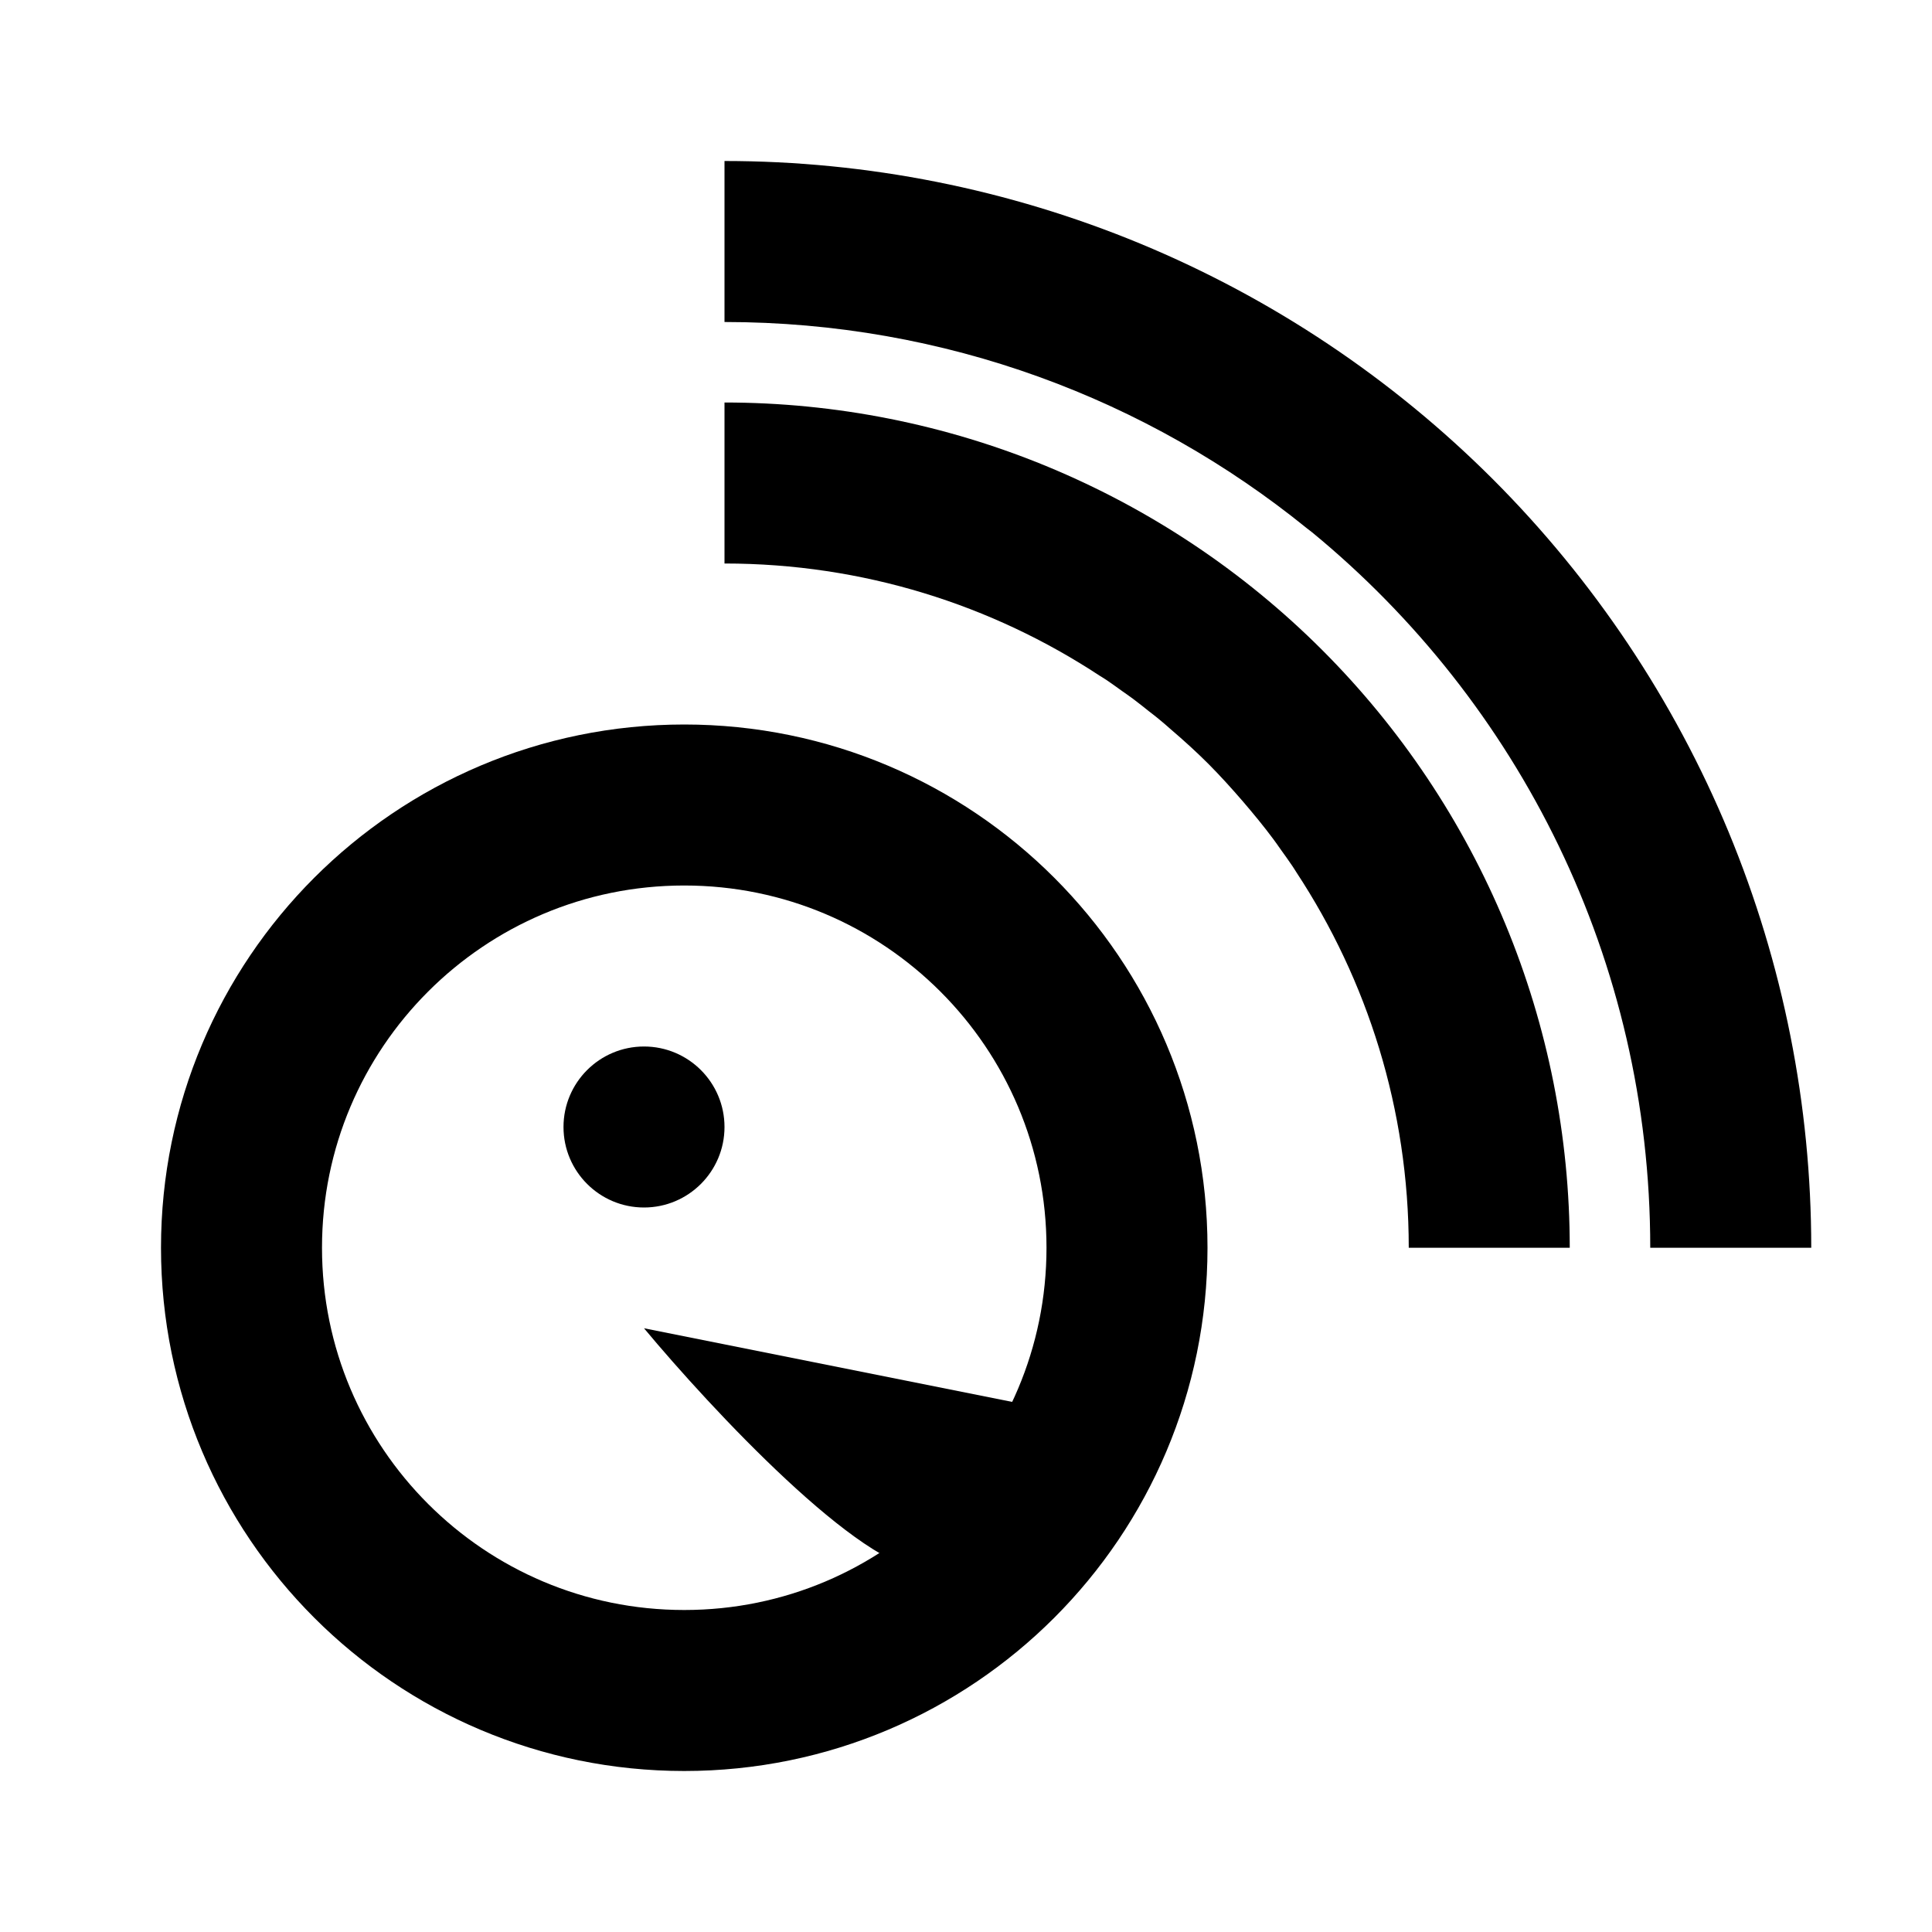
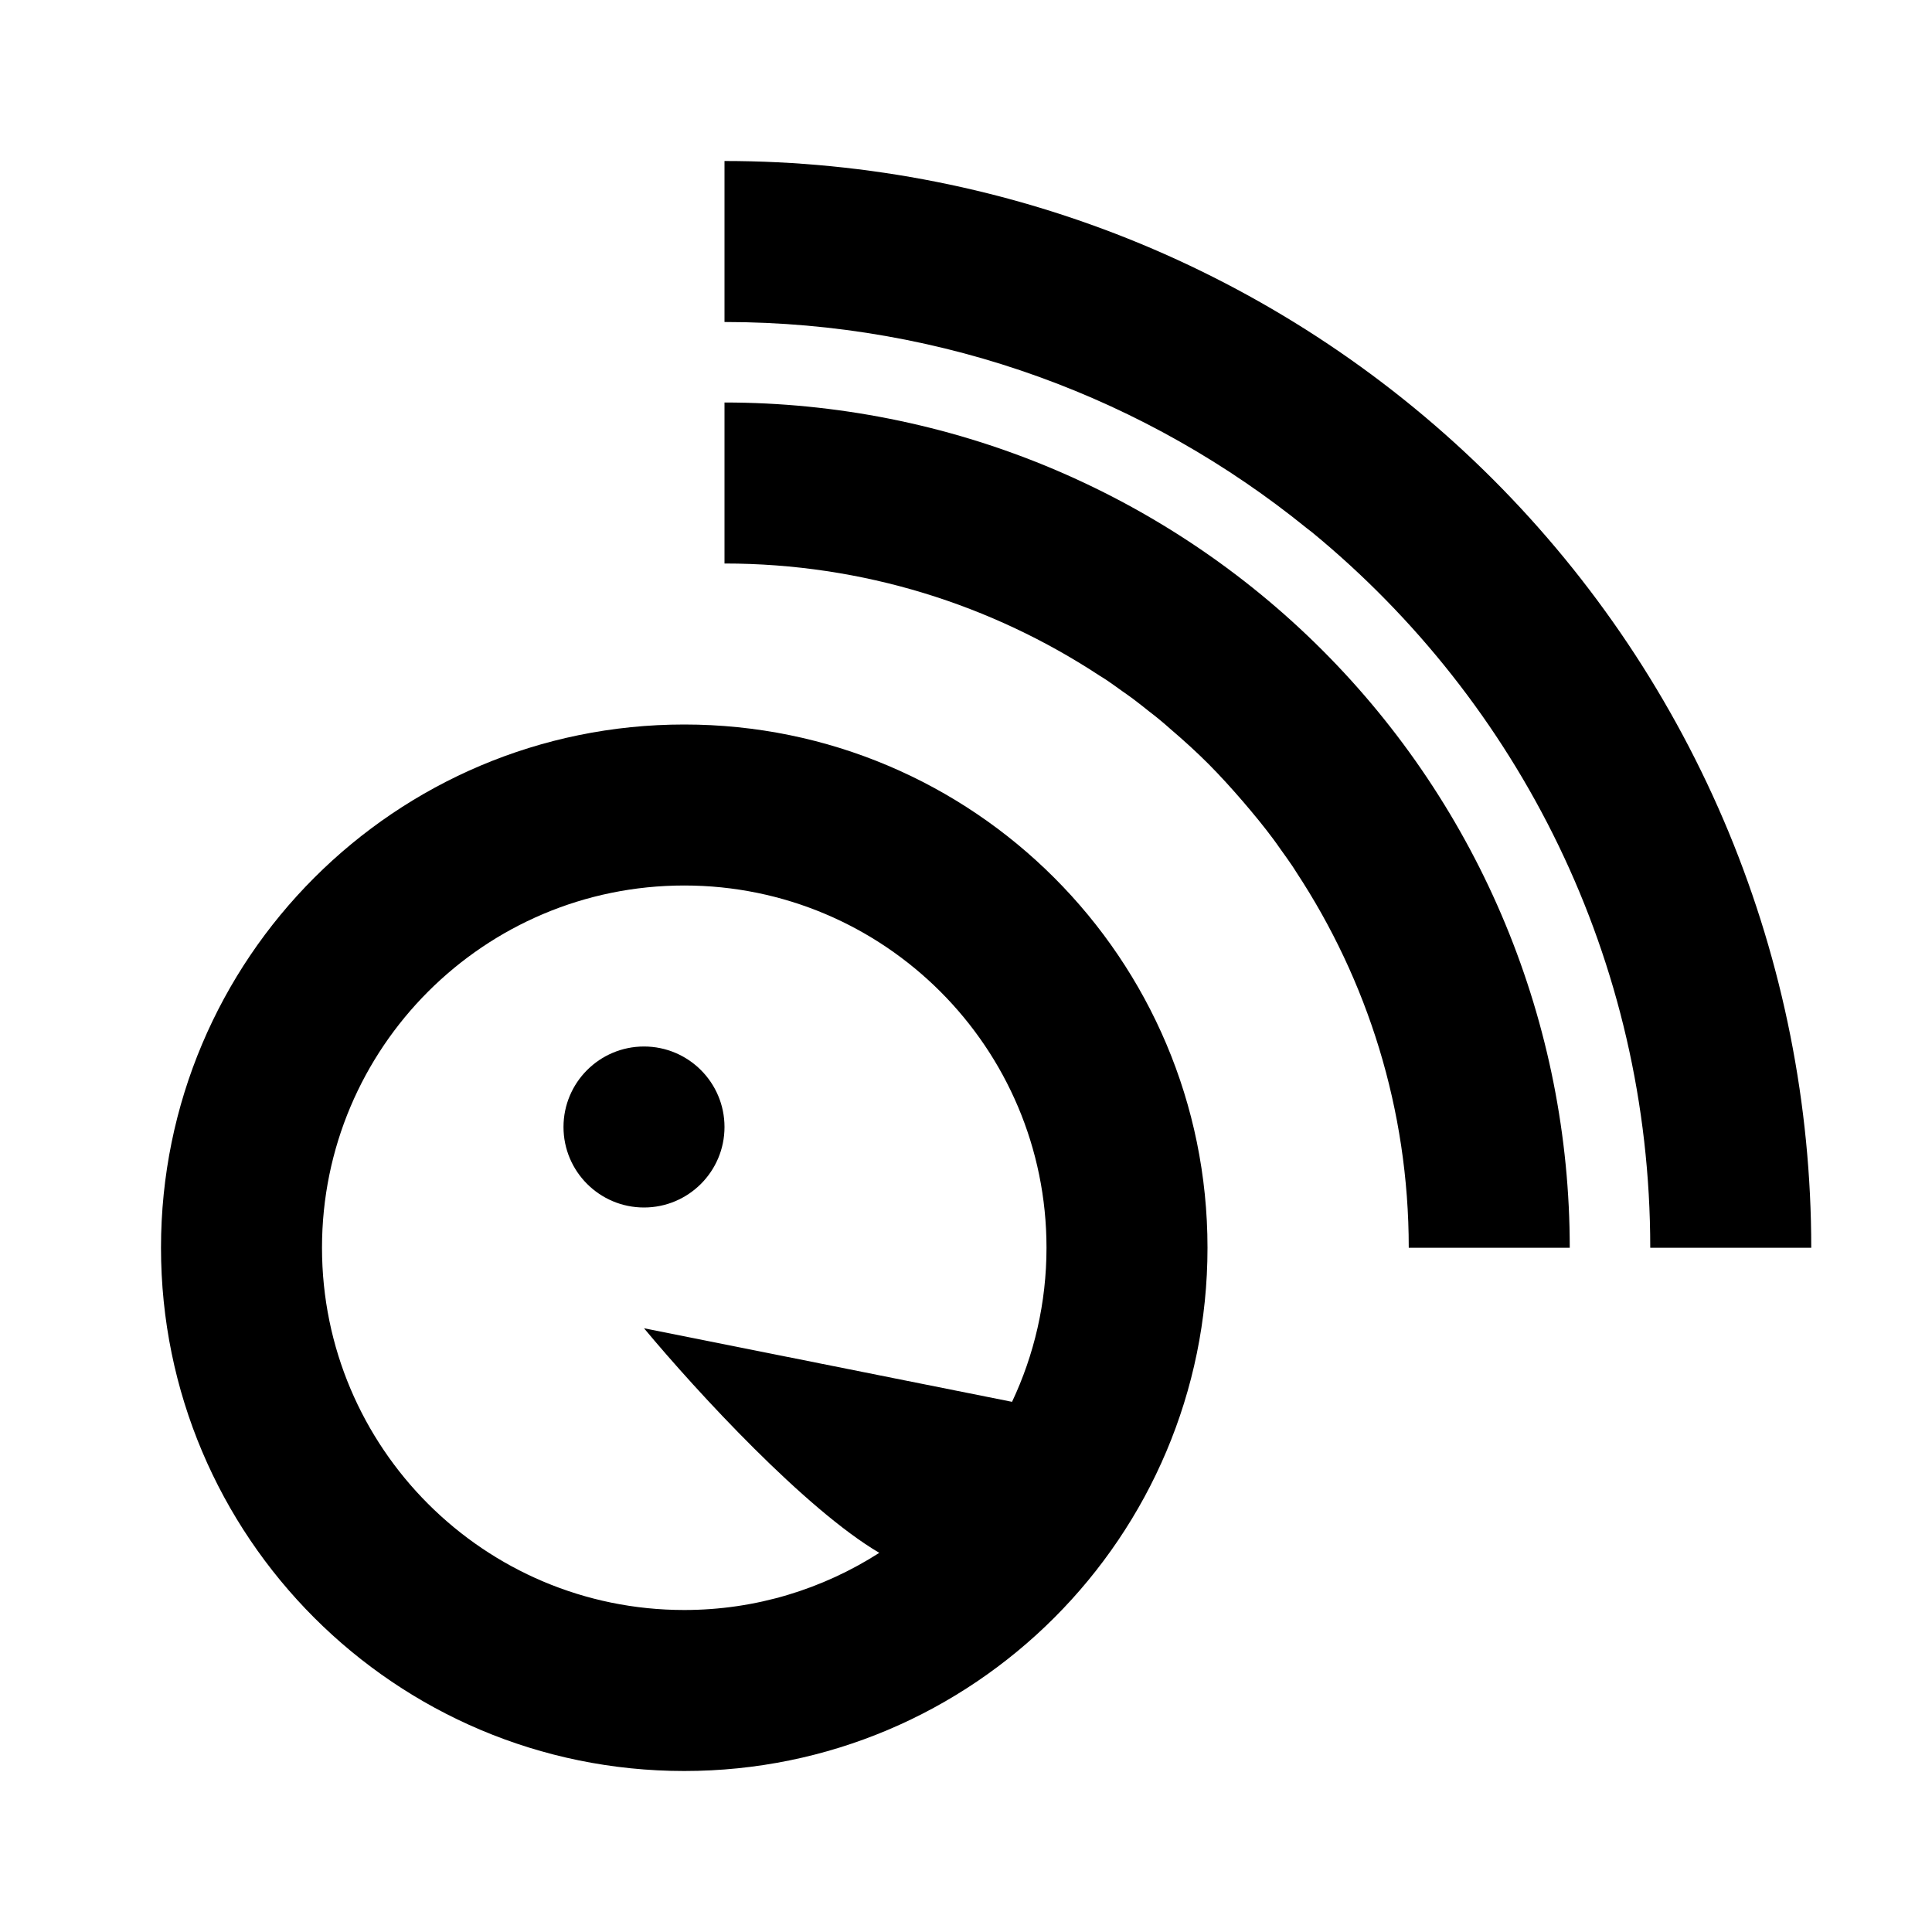
<svg xmlns="http://www.w3.org/2000/svg" width="24" height="24" viewBox="0 0 24 24" fill="none">
-   <path d="M8.5 21C11.538 21 14 18.538 14 15.5C14 12.462 11.538 10 8.5 10C5.462 10 3 12.462 3 15.5C3 18.538 5.462 21 8.5 21Z" stroke="black" stroke-width="2" />
-   <path d="M8 16.5L13 17.5C12.833 18.167 12.3 19.5 11.5 19.5C10.7 19.5 8.833 17.5 8 16.5Z" fill="black" />
-   <path d="M8 15C8.552 15 9 14.552 9 14C9 13.448 8.552 13 8 13C7.448 13 7 13.448 7 14C7 14.552 7.448 15 8 15Z" fill="black" />
+   <path d="M8 13C8.552 13 9 13.448 9 14C9 14.552 8.552 15 8 15C7.448 15 7 14.552 7 14C7 13.448 7.448 13 8 13Z" fill="black" />
+   <path fill-rule="evenodd" clip-rule="evenodd" d="M8.5 9C12.09 9 15 11.91 15 15.5C15 19.09 12.09 22 8.5 22C4.91 22 2 19.09 2 15.5C2 11.91 4.91 9 8.5 9ZM8.5 11C6.015 11 4 13.015 4 15.5C4 17.985 6.015 20 8.5 20C9.393 20 10.223 19.738 10.923 19.29C10.008 18.752 8.67 17.304 8 16.5L12.572 17.414C12.846 16.833 13 16.185 13 15.5C13 13.015 10.985 11 8.5 11Z" fill="black" />
  <path d="M9 5C10.379 5 11.745 5.271 13.019 5.799C14.292 6.327 15.45 7.1 16.425 8.075C17.4 9.05 18.174 10.208 18.701 11.481C19.229 12.755 19.5 14.121 19.5 15.5H17.5C17.5 13.777 16.985 12.176 16.105 10.837C16.089 10.813 16.075 10.788 16.059 10.765C16.009 10.692 15.959 10.62 15.907 10.549C15.878 10.508 15.85 10.467 15.82 10.427C15.7 10.265 15.571 10.109 15.44 9.956C15.302 9.796 15.16 9.639 15.011 9.489C14.861 9.339 14.704 9.197 14.544 9.06C14.495 9.017 14.447 8.974 14.396 8.933C14.358 8.901 14.318 8.871 14.278 8.84C14.21 8.786 14.142 8.731 14.072 8.679C14.028 8.646 13.982 8.615 13.937 8.583C13.875 8.539 13.815 8.494 13.752 8.452L13.723 8.433C13.703 8.419 13.682 8.408 13.662 8.395C12.323 7.514 10.722 7 9 7V5Z" fill="black" />
  <path d="M9 2C10.773 2 12.528 2.349 14.166 3.027C15.804 3.706 17.292 4.701 18.546 5.954C19.799 7.208 20.794 8.696 21.473 10.334C22.151 11.972 22.5 13.727 22.5 15.5H20.5C20.5 11.921 18.865 8.723 16.301 6.614C16.279 6.597 16.257 6.581 16.235 6.563C14.259 4.961 11.742 4 9 4V2Z" fill="black" />
</svg>
